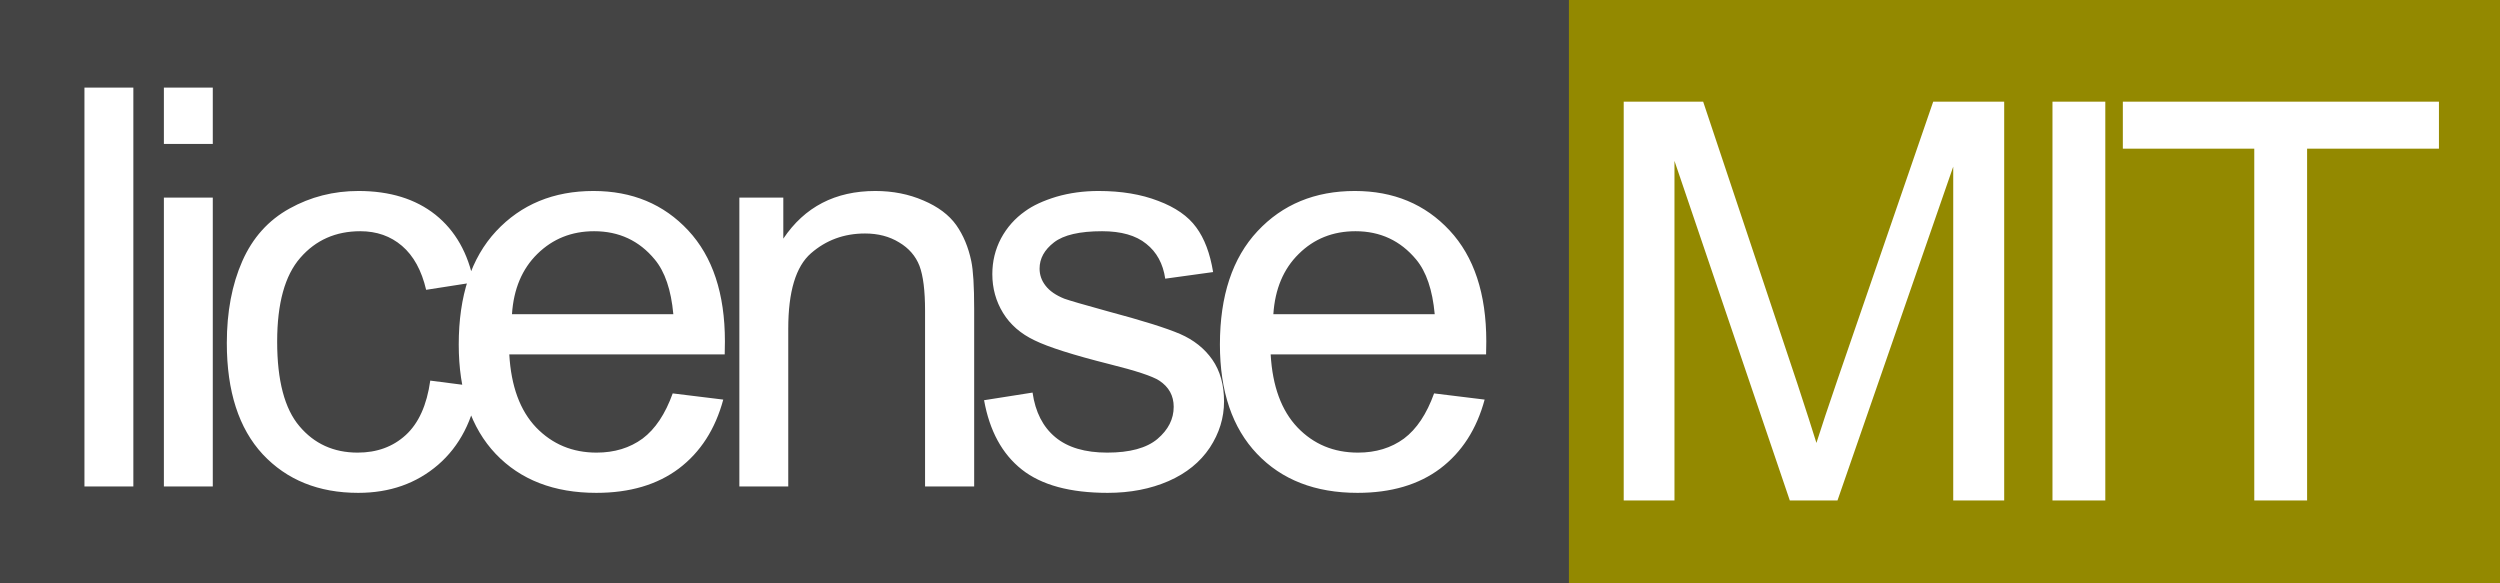
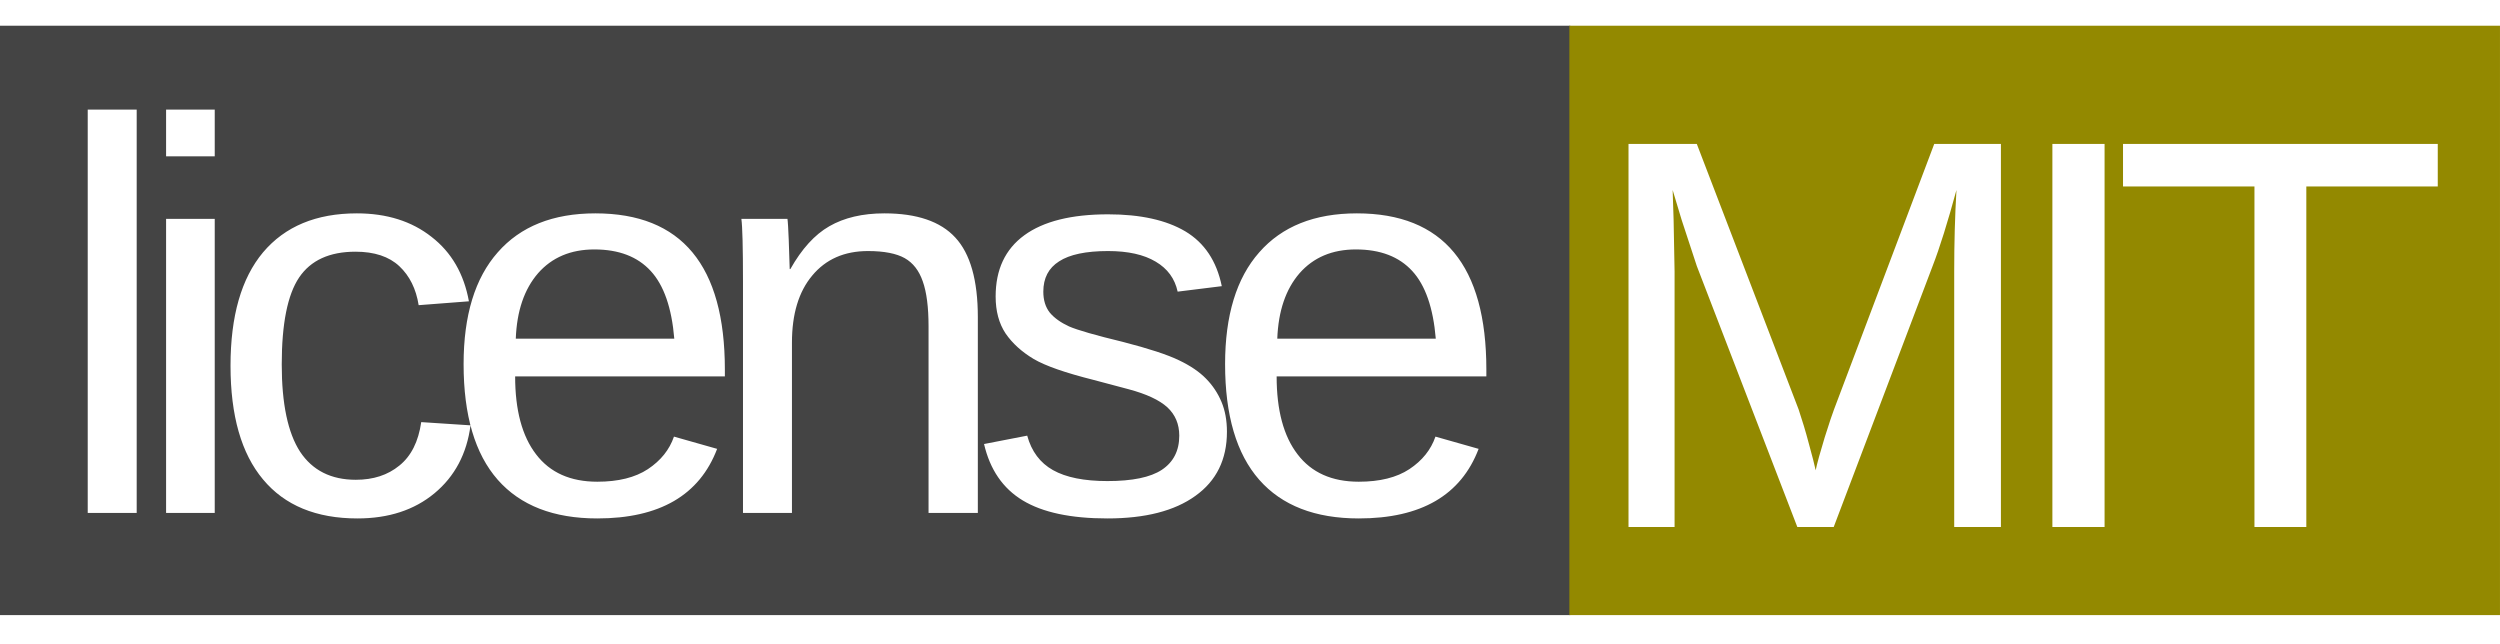
- <svg xmlns="http://www.w3.org/2000/svg" xmlns:ns1="https://boxy-svg.com" viewBox="266.513 157.692 33.26 7.753" width="33.26px" height="7.753px">
-   <defs>
-     <linearGradient id="gradient-2" ns1:pinned="true">
-       <stop offset="1" style="stop-color: rgb(68, 68, 68);" />
-     </linearGradient>
-     <ns1:export>
-       <ns1:file format="svg" path="download.svg" normalization="{&quot;removeForeignMetadata&quot;:true,&quot;removeAnimations&quot;:true,&quot;resetTransformOrigins&quot;:true,&quot;convertTextsToPaths&quot;:true}" />
-       <ns1:file format="svg" href="#object-0" excluded="true" />
-       <ns1:file format="svg" href="#object-1" path="Untitled 2.svg" excluded="true" />
-       <ns1:file format="svg" href="#object-2" path="Untitled 3.svg" excluded="true" />
-       <ns1:file format="svg" href="#object-3" path="Untitled 4.svg" excluded="true" />
-     </ns1:export>
-   </defs>
-   <g style="" transform="matrix(0.274509, 0, 0, 0.274509, 205.4108, 117.3024)">
+ <svg xmlns="http://www.w3.org/2000/svg" viewBox="251.79 154.67 53.61 13.8" width="53.61px" height="13.8px">
+   <g style="" transform="matrix(0.44213, 0, 0, 0.44213, 153.413, 90.19527)" id="object-5">
    <rect x="222.507" y="147.075" width="76.162" height="28.586" style="stroke: rgb(0, 0, 0); filter: none; shape-rendering: geometricprecision; paint-order: fill; fill: rgb(68, 68, 68); stroke-width: 0px;" id="object-0" />
    <rect x="298.624" y="147.075" width="45.136" height="28.586" style="filter: none; shape-rendering: geometricprecision; paint-order: fill; stroke-width: 0px; stroke: rgb(255, 83, 83); fill: rgb(147, 137, 0);" id="object-1" />
-     <path d="M 226.68 170.71 L 226.68 151.38 L 229.05 151.38 L 229.05 170.71 Z M 230.53 154.11 L 230.53 151.38 L 232.9 151.38 L 232.9 154.11 Z M 230.53 170.71 L 230.53 156.71 L 232.9 156.71 L 232.9 170.71 Z M 243.44 165.58 L 245.77 165.88 Q 245.39 168.3 243.82 169.66 Q 242.24 171.02 239.95 171.02 Q 237.07 171.02 235.32 169.15 Q 233.58 167.27 233.58 163.76 Q 233.58 161.49 234.33 159.79 Q 235.08 158.09 236.62 157.24 Q 238.15 156.39 239.96 156.39 Q 242.24 156.39 243.69 157.54 Q 245.14 158.7 245.55 160.82 L 243.24 161.18 Q 242.91 159.77 242.07 159.05 Q 241.24 158.34 240.05 158.34 Q 238.26 158.34 237.14 159.63 Q 236.02 160.91 236.02 163.69 Q 236.02 166.52 237.1 167.79 Q 238.18 169.07 239.92 169.07 Q 241.32 169.07 242.25 168.22 Q 243.19 167.36 243.44 165.58 Z M 255.19 166.2 L 257.64 166.5 Q 257.06 168.65 255.49 169.84 Q 253.92 171.02 251.49 171.02 Q 248.41 171.02 246.61 169.13 Q 244.82 167.24 244.82 163.83 Q 244.82 160.29 246.63 158.34 Q 248.45 156.39 251.35 156.39 Q 254.16 156.39 255.94 158.3 Q 257.72 160.21 257.72 163.68 Q 257.72 163.89 257.71 164.31 L 247.27 164.31 Q 247.4 166.62 248.57 167.85 Q 249.75 169.07 251.5 169.07 Q 252.8 169.07 253.73 168.39 Q 254.65 167.7 255.19 166.2 Z M 247.4 162.36 L 255.22 162.36 Q 255.06 160.6 254.32 159.71 Q 253.19 158.34 251.38 158.34 Q 249.75 158.34 248.63 159.44 Q 247.52 160.53 247.4 162.36 Z M 258.42 170.71 L 258.42 156.71 L 260.55 156.71 L 260.55 158.7 Q 262.1 156.39 265.01 156.39 Q 266.28 156.39 267.34 156.85 Q 268.4 157.3 268.93 158.04 Q 269.45 158.78 269.66 159.79 Q 269.8 160.45 269.8 162.1 L 269.8 170.71 L 267.42 170.71 L 267.42 162.19 Q 267.42 160.74 267.15 160.02 Q 266.87 159.3 266.16 158.88 Q 265.46 158.45 264.51 158.45 Q 262.99 158.45 261.89 159.41 Q 260.79 160.37 260.79 163.06 L 260.79 170.71 Z M 270.28 166.53 L 272.63 166.16 Q 272.83 167.57 273.73 168.32 Q 274.63 169.07 276.25 169.07 Q 277.89 169.07 278.68 168.41 Q 279.47 167.74 279.47 166.85 Q 279.47 166.04 278.77 165.58 Q 278.28 165.26 276.35 164.78 Q 273.73 164.12 272.73 163.63 Q 271.72 163.15 271.2 162.3 Q 270.68 161.45 270.68 160.42 Q 270.68 159.49 271.1 158.69 Q 271.53 157.89 272.27 157.37 Q 272.83 156.96 273.78 156.67 Q 274.74 156.39 275.83 156.39 Q 277.48 156.39 278.72 156.87 Q 279.97 157.34 280.56 158.15 Q 281.16 158.96 281.38 160.32 L 279.06 160.64 Q 278.9 159.55 278.14 158.95 Q 277.39 158.34 276 158.34 Q 274.37 158.34 273.67 158.88 Q 272.97 159.42 272.97 160.15 Q 272.97 160.61 273.26 160.98 Q 273.55 161.36 274.17 161.61 Q 274.53 161.74 276.27 162.22 Q 278.78 162.89 279.78 163.32 Q 280.77 163.75 281.34 164.56 Q 281.91 165.38 281.91 166.59 Q 281.91 167.78 281.22 168.83 Q 280.52 169.88 279.22 170.45 Q 277.91 171.02 276.27 171.02 Q 273.54 171.02 272.11 169.89 Q 270.68 168.76 270.28 166.53 Z M 292.09 166.2 L 294.54 166.5 Q 293.96 168.65 292.39 169.84 Q 290.82 171.02 288.38 171.02 Q 285.31 171.02 283.51 169.13 Q 281.71 167.24 281.71 163.83 Q 281.71 160.29 283.53 158.34 Q 285.35 156.39 288.25 156.39 Q 291.06 156.39 292.84 158.3 Q 294.62 160.21 294.62 163.68 Q 294.62 163.89 294.61 164.31 L 284.17 164.31 Q 284.3 166.62 285.47 167.85 Q 286.64 169.07 288.4 169.07 Q 289.7 169.07 290.63 168.39 Q 291.55 167.7 292.09 166.2 Z M 284.3 162.36 L 292.12 162.36 Q 291.96 160.6 291.22 159.71 Q 290.08 158.34 288.28 158.34 Q 286.64 158.34 285.53 159.44 Q 284.42 160.53 284.3 162.36 Z" style="fill: rgb(255, 255, 255); text-wrap-mode: nowrap;" />
-     <path d="M 301.28 171.39 L 301.28 152.06 L 305.13 152.06 L 309.7 165.74 Q 310.33 167.66 310.62 168.6 Q 310.95 167.55 311.65 165.51 L 316.28 152.06 L 319.72 152.06 L 319.72 171.39 L 317.25 171.39 L 317.25 155.21 L 311.64 171.39 L 309.33 171.39 L 303.74 154.93 L 303.74 171.39 Z M 322.06 171.39 L 322.06 152.06 L 324.62 152.06 L 324.62 171.39 Z M 331.84 171.39 L 331.84 154.34 L 325.47 154.34 L 325.47 152.06 L 340.79 152.06 L 340.79 154.34 L 334.4 154.34 L 334.4 171.39 Z" style="fill: rgb(255, 255, 255); text-wrap-mode: nowrap;" />
-   </g>
-   <g style="pointer-events: none; visibility: hidden;" transform="matrix(0.297311, 0, 0, 0.297311, 198.9548, 113.6181)">
-     <rect x="222.507" y="147.075" width="76.162" height="28.586" style="stroke: rgb(0, 0, 0); filter: none; shape-rendering: geometricprecision; paint-order: fill; fill: rgb(68, 68, 68); stroke-width: 0px;" id="rect-1" />
-     <rect x="298.624" y="147.075" width="45.136" height="28.586" style="filter: none; shape-rendering: geometricprecision; paint-order: fill; stroke-width: 0px; stroke: rgb(255, 83, 83); fill: rgb(147, 137, 0);" id="rect-2" />
-     <path d="M 226.68 170.71 L 226.68 151.38 L 229.05 151.38 L 229.05 170.71 Z M 230.53 154.11 L 230.53 151.38 L 232.9 151.38 L 232.9 154.11 Z M 230.53 170.71 L 230.53 156.71 L 232.9 156.71 L 232.9 170.71 Z M 243.44 165.58 L 245.77 165.88 Q 245.39 168.3 243.81 169.66 Q 242.24 171.02 239.94 171.02 Q 237.07 171.02 235.32 169.15 Q 233.58 167.27 233.58 163.76 Q 233.58 161.49 234.33 159.79 Q 235.08 158.09 236.61 157.24 Q 238.15 156.39 239.96 156.39 Q 242.24 156.39 243.69 157.54 Q 245.14 158.7 245.55 160.82 L 243.24 161.18 Q 242.91 159.77 242.07 159.05 Q 241.24 158.34 240.05 158.34 Q 238.26 158.34 237.14 159.63 Q 236.01 160.91 236.01 163.69 Q 236.01 166.52 237.1 167.79 Q 238.18 169.07 239.92 169.07 Q 241.31 169.07 242.25 168.22 Q 243.19 167.36 243.44 165.58 Z M 255.19 166.2 L 257.64 166.5 Q 257.06 168.65 255.49 169.84 Q 253.92 171.02 251.48 171.02 Q 248.41 171.02 246.61 169.13 Q 244.81 167.24 244.81 163.83 Q 244.81 160.29 246.63 158.34 Q 248.45 156.39 251.35 156.39 Q 254.16 156.39 255.94 158.3 Q 257.72 160.21 257.72 163.68 Q 257.72 163.89 257.71 164.31 L 247.27 164.31 Q 247.4 166.62 248.57 167.85 Q 249.74 169.07 251.5 169.07 Q 252.8 169.07 253.73 168.39 Q 254.65 167.7 255.19 166.2 Z M 247.4 162.36 L 255.21 162.36 Q 255.06 160.6 254.32 159.71 Q 253.18 158.34 251.38 158.34 Q 249.74 158.34 248.63 159.44 Q 247.52 160.53 247.4 162.36 Z M 258.41 170.71 L 258.41 156.71 L 260.54 156.71 L 260.54 158.7 Q 262.08 156.39 265 156.39 Q 266.26 156.39 267.32 156.85 Q 268.39 157.3 268.91 158.04 Q 269.44 158.78 269.65 159.79 Q 269.78 160.45 269.78 162.1 L 269.78 170.71 L 267.41 170.71 L 267.41 162.19 Q 267.41 160.74 267.13 160.02 Q 266.86 159.3 266.15 158.88 Q 265.45 158.45 264.5 158.45 Q 262.98 158.45 261.88 159.41 Q 260.78 160.37 260.78 163.06 L 260.78 170.71 Z M 270.26 166.53 L 272.61 166.16 Q 272.8 167.57 273.71 168.32 Q 274.61 169.07 276.23 169.07 Q 277.87 169.07 278.66 168.41 Q 279.45 167.74 279.45 166.85 Q 279.45 166.04 278.75 165.58 Q 278.26 165.26 276.32 164.78 Q 273.71 164.12 272.7 163.63 Q 271.7 163.15 271.18 162.3 Q 270.65 161.45 270.65 160.42 Q 270.65 159.49 271.08 158.69 Q 271.51 157.89 272.25 157.37 Q 272.8 156.96 273.76 156.67 Q 274.71 156.39 275.81 156.39 Q 277.46 156.39 278.7 156.87 Q 279.95 157.34 280.54 158.15 Q 281.14 158.96 281.36 160.32 L 279.04 160.64 Q 278.88 159.55 278.12 158.95 Q 277.36 158.34 275.98 158.34 Q 274.35 158.34 273.65 158.88 Q 272.95 159.42 272.95 160.15 Q 272.95 160.61 273.24 160.98 Q 273.53 161.36 274.15 161.61 Q 274.5 161.74 276.24 162.22 Q 278.76 162.89 279.76 163.32 Q 280.75 163.75 281.32 164.56 Q 281.89 165.38 281.89 166.59 Q 281.89 167.78 281.19 168.83 Q 280.5 169.88 279.2 170.45 Q 277.89 171.02 276.24 171.02 Q 273.52 171.02 272.08 169.89 Q 270.65 168.76 270.26 166.53 Z M 292.1 166.2 L 294.55 166.5 Q 293.97 168.65 292.4 169.84 Q 290.83 171.02 288.39 171.02 Q 285.32 171.02 283.52 169.13 Q 281.72 167.24 281.72 163.83 Q 281.72 160.29 283.54 158.34 Q 285.36 156.39 288.26 156.39 Q 291.07 156.39 292.85 158.3 Q 294.63 160.21 294.63 163.68 Q 294.63 163.89 294.61 164.31 L 284.17 164.31 Q 284.3 166.62 285.48 167.85 Q 286.65 169.07 288.4 169.07 Q 289.71 169.07 290.63 168.39 Q 291.56 167.7 292.1 166.2 Z M 284.3 162.36 L 292.12 162.36 Q 291.96 160.6 291.23 159.71 Q 290.09 158.34 288.29 158.34 Q 286.65 158.34 285.54 159.44 Q 284.42 160.53 284.3 162.36 Z" style="fill: rgb(255, 255, 255); text-wrap-mode: nowrap;" />
-     <path d="M 301.28 171.39 L 301.28 152.06 L 305.13 152.06 L 309.7 165.74 Q 310.33 167.66 310.62 168.6 Q 310.95 167.55 311.65 165.51 L 316.28 152.06 L 319.72 152.06 L 319.72 171.39 L 317.25 171.39 L 317.25 155.21 L 311.64 171.39 L 309.33 171.39 L 303.74 154.93 L 303.74 171.39 Z M 322.06 171.39 L 322.06 152.06 L 324.62 152.06 L 324.62 171.39 Z M 331.82 171.39 L 331.82 154.34 L 325.46 154.34 L 325.46 152.06 L 340.78 152.06 L 340.78 154.34 L 334.38 154.34 L 334.38 171.39 Z" style="fill: rgb(255, 255, 255); text-wrap-mode: nowrap;" />
+     <text style="fill: rgb(255, 255, 255); font-family: Arial, sans-serif; font-size: 27px; letter-spacing: -2.2px; white-space: pre;" x="224.95" y="170.708" id="object-2">license</text>
+     <text style="fill: rgb(255, 255, 255); font-family: Arial, sans-serif; font-size: 27px; letter-spacing: -2.2px; white-space: pre;" x="299.272" y="171.386" id="object-3">MIT</text>
  </g>
</svg>
